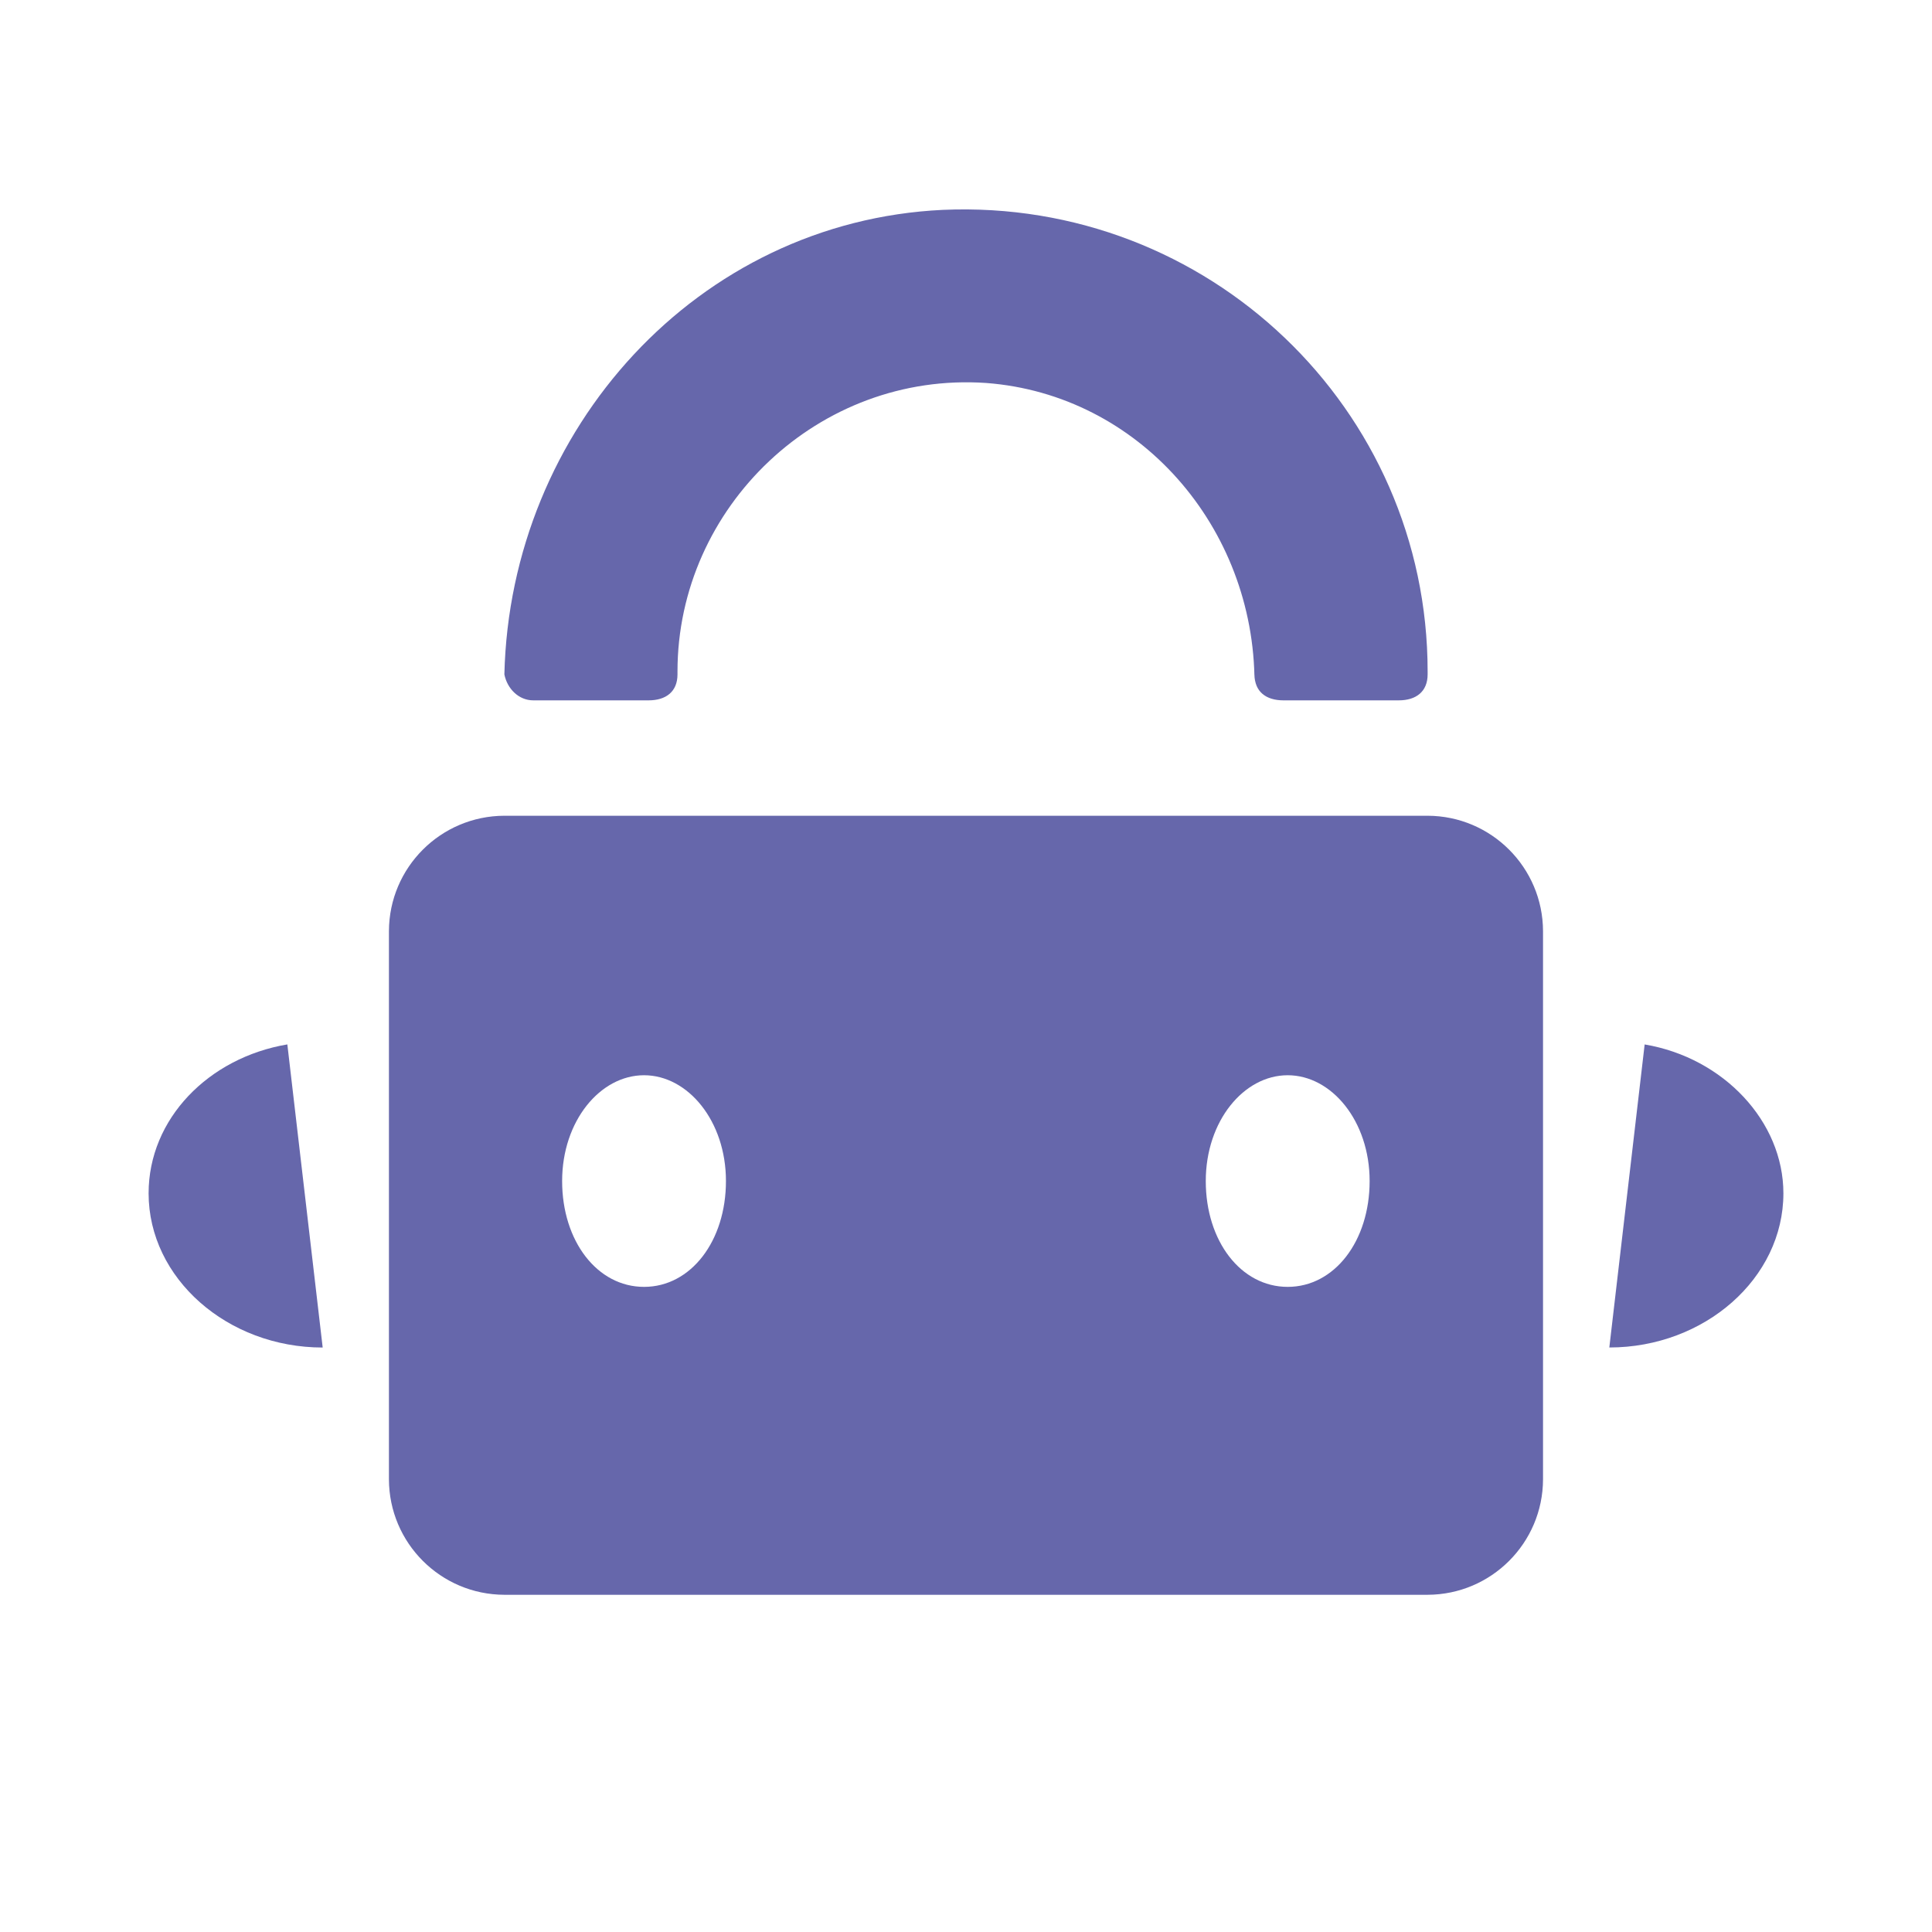
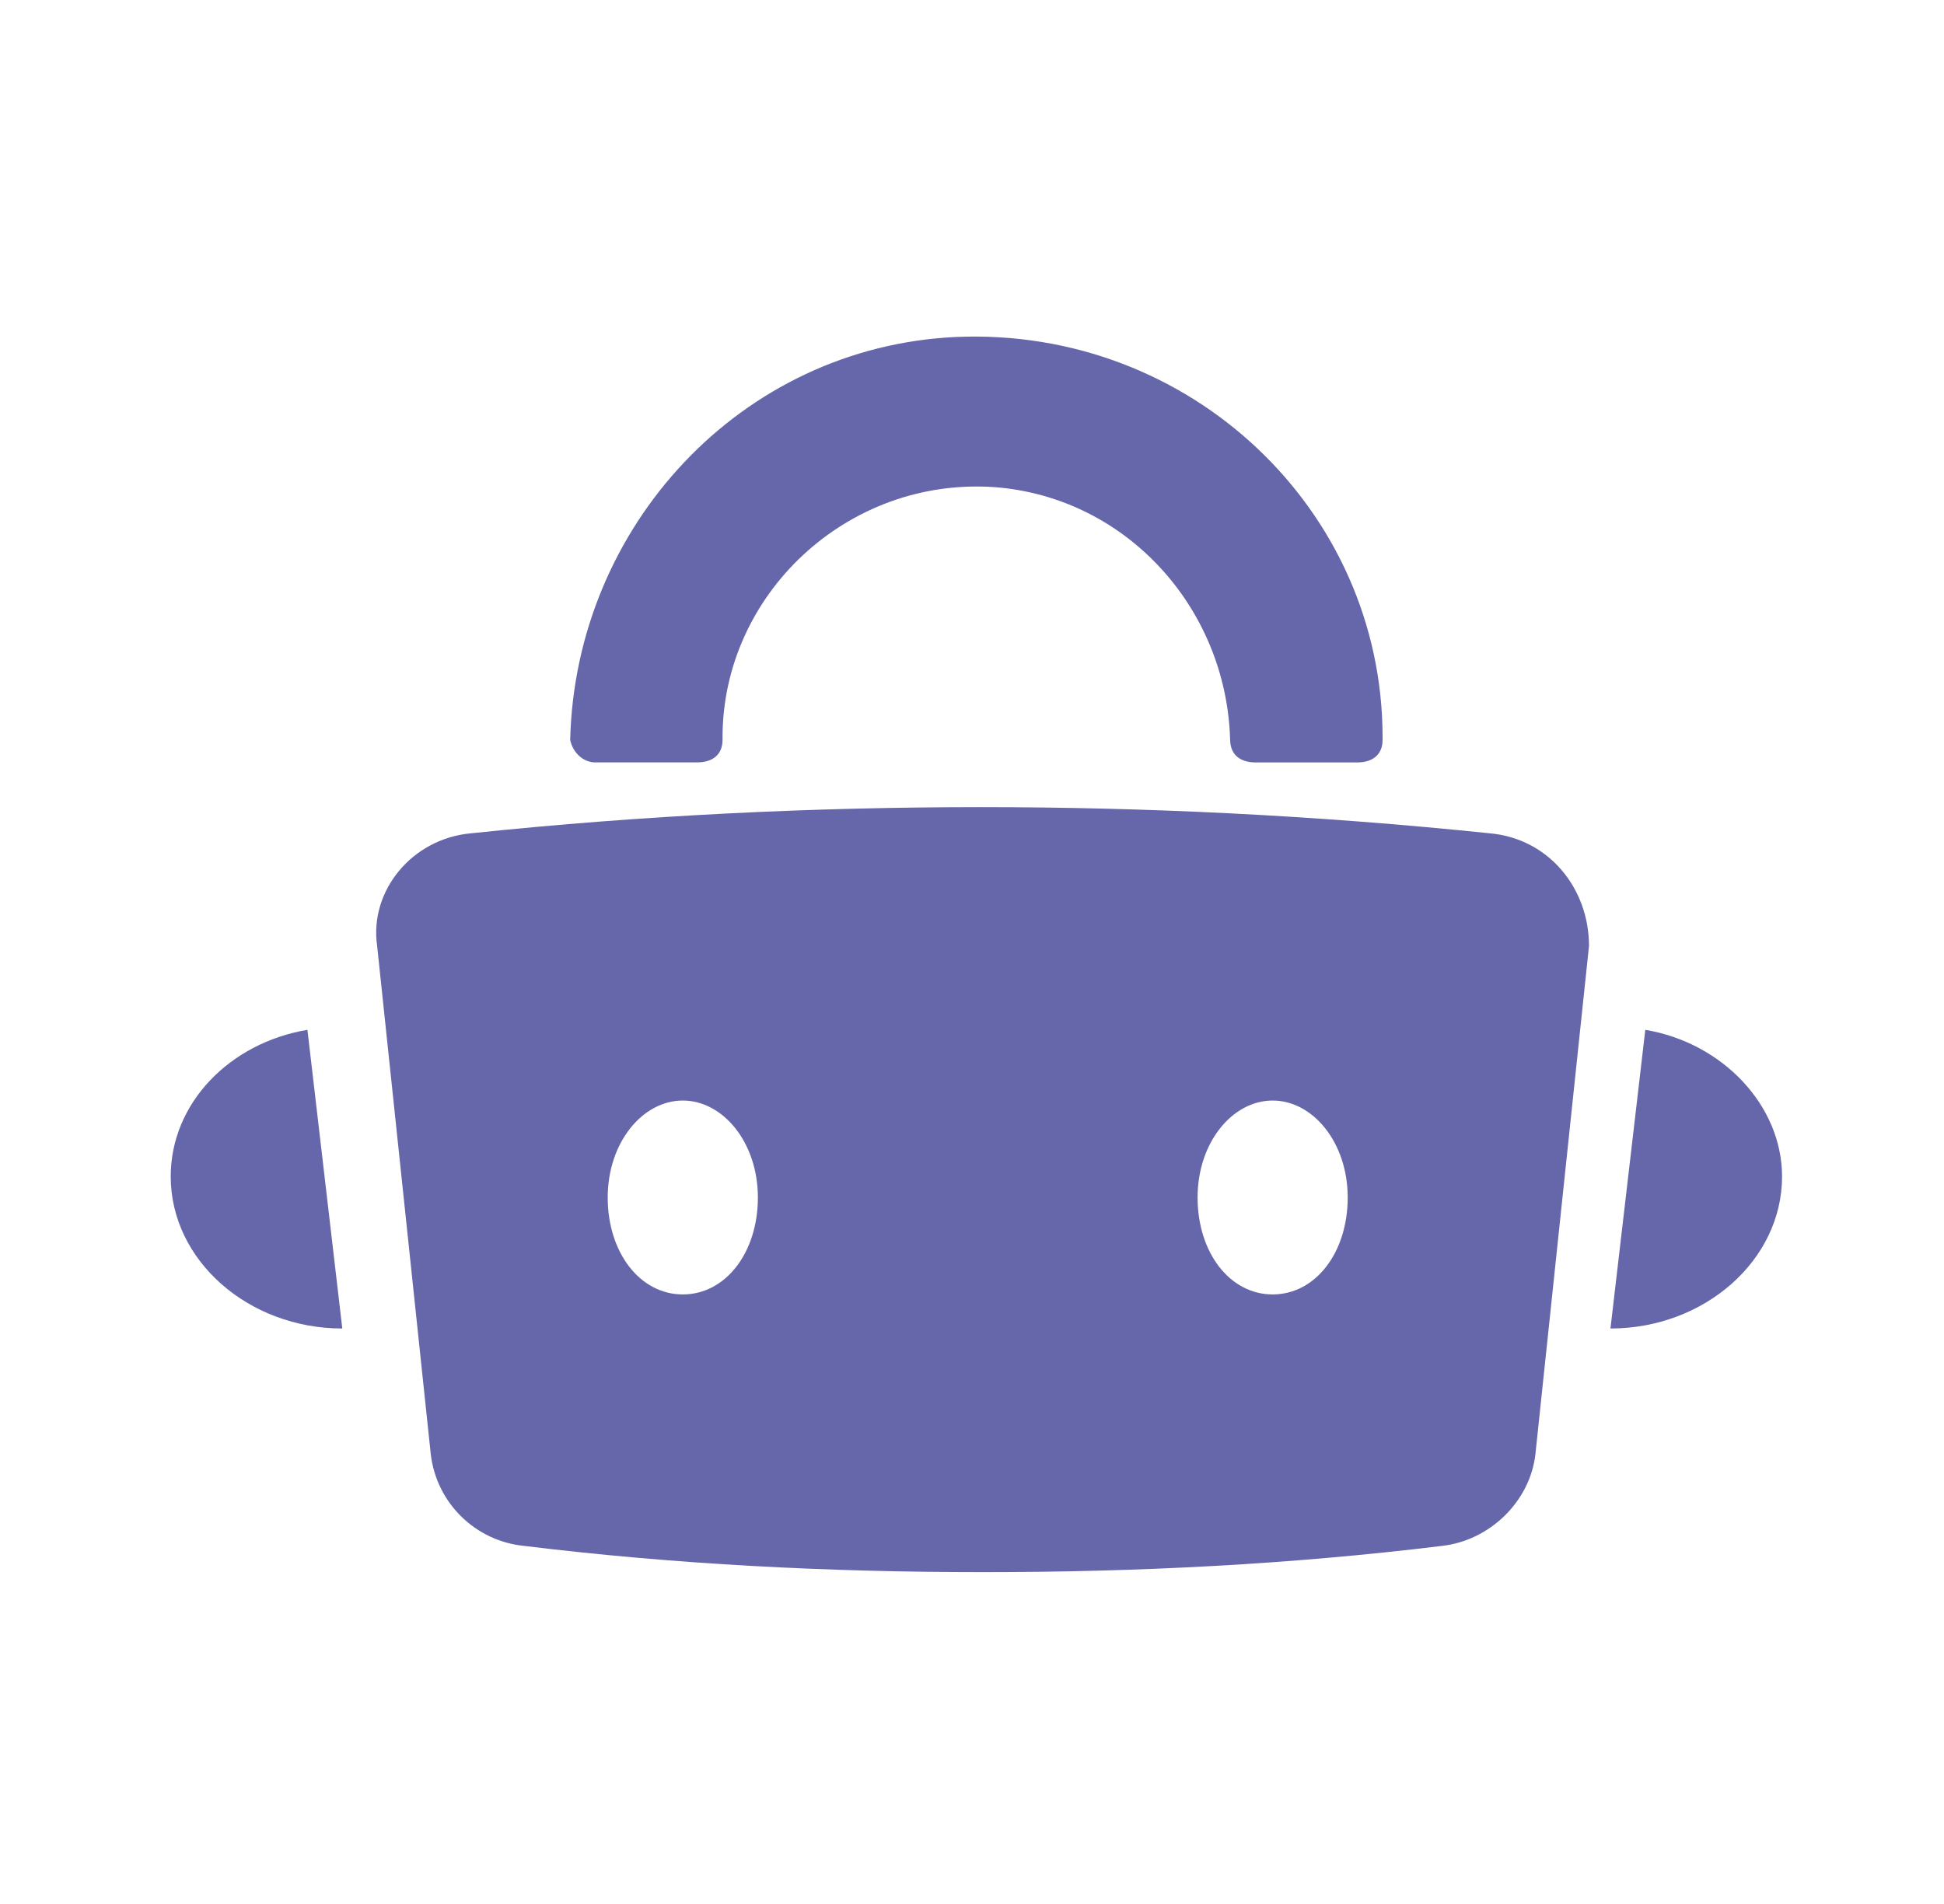
- <svg xmlns="http://www.w3.org/2000/svg" width="48" height="48" viewBox="0 0 48 48" fill="none">
-   <path d="M39.983 33.479l.878-7.53c1.96.33 3.447 1.915 3.447 3.699 0 2.113-1.96 3.83-4.325 3.83zm-31.966 0c-2.365 0-4.325-1.718-4.325-3.831 0-1.85 1.487-3.369 3.447-3.7l.878 7.53z" fill="#6667AB" />
-   <path fill-rule="evenodd" clip-rule="evenodd" d="M16.115 17.4h-2.868c-.358 0-.645-.287-.716-.645.143-6.093 4.802-11.254 10.895-11.541 6.595-.287 12.043 4.946 12.043 11.47v.07c0 .43-.287.646-.717.646h-2.867c-.43 0-.717-.215-.717-.645v.215c0-3.871-2.867-7.168-6.666-7.455-4.158-.287-7.67 3.082-7.67 7.168v.072c0 .43-.287.645-.717.645zm19.354 2.867a2.876 2.876 0 0 1 2.867 2.867v13.62a2.876 2.876 0 0 1-2.867 2.868H12.531a2.876 2.876 0 0 1-2.868-2.868v-13.62a2.876 2.876 0 0 1 2.868-2.867h22.938zm-21.503 9.076c0 1.492.872 2.629 2.035 2.629 1.163 0 2.035-1.137 2.035-2.63 0-1.491-.945-2.628-2.035-2.628-1.09 0-2.035 1.137-2.035 2.629zm15.991 0c0 1.492.872 2.629 2.035 2.629 1.163 0 2.036-1.137 2.036-2.63 0-1.491-.945-2.628-2.036-2.628-1.09 0-2.035 1.137-2.035 2.629z" fill="#6667AB" />
+ <svg xmlns="http://www.w3.org/2000/svg" width="49" height="48" viewBox="0 0 49 48" fill="none">
+   <path d="M40.593 33.492l.878-7.53c1.96.33 3.447 1.916 3.447 3.699 0 2.114-1.96 3.831-4.325 3.831zm-31.965 0c-2.366 0-4.325-1.717-4.325-3.831 0-1.85 1.486-3.369 3.446-3.699l.879 7.53zm28.924-12.484c-4.46-.462-8.718-.66-12.84-.66-4.123 0-8.448.198-12.84.66-1.487.132-2.568 1.453-2.366 2.84l1.352 12.815a2.63 2.63 0 0 0 2.365 2.311c3.785.463 7.637.66 11.556.66 3.92 0 7.772-.197 11.556-.66 1.217-.132 2.23-1.123 2.366-2.311l1.351-12.815c0-1.453-1.013-2.708-2.5-2.84zM17.21 32.633c-1.08 0-1.892-1.057-1.892-2.444s.879-2.444 1.892-2.444c1.014 0 1.893 1.057 1.893 2.444s-.811 2.444-1.893 2.444zm14.868 0c-1.081 0-1.892-1.057-1.892-2.444s.878-2.444 1.892-2.444c1.014 0 1.892 1.057 1.892 2.444s-.81 2.444-1.892 2.444z" fill="#6667AB" />
+   <path fill-rule="evenodd" clip-rule="evenodd" d="M15.012 19.22h2.56c.383 0 .64-.189.64-.567v-.063c0-3.597 3.135-6.562 6.846-6.31 3.392.253 5.951 3.155 5.951 6.562v-.19c0 .38.256.569.64.569h2.56c.384 0 .64-.19.64-.568v-.063c0-5.742-4.863-10.348-10.75-10.095-5.44.252-9.599 4.795-9.727 10.158.064.315.32.568.64.568z" fill="#6667AB" />
</svg>
